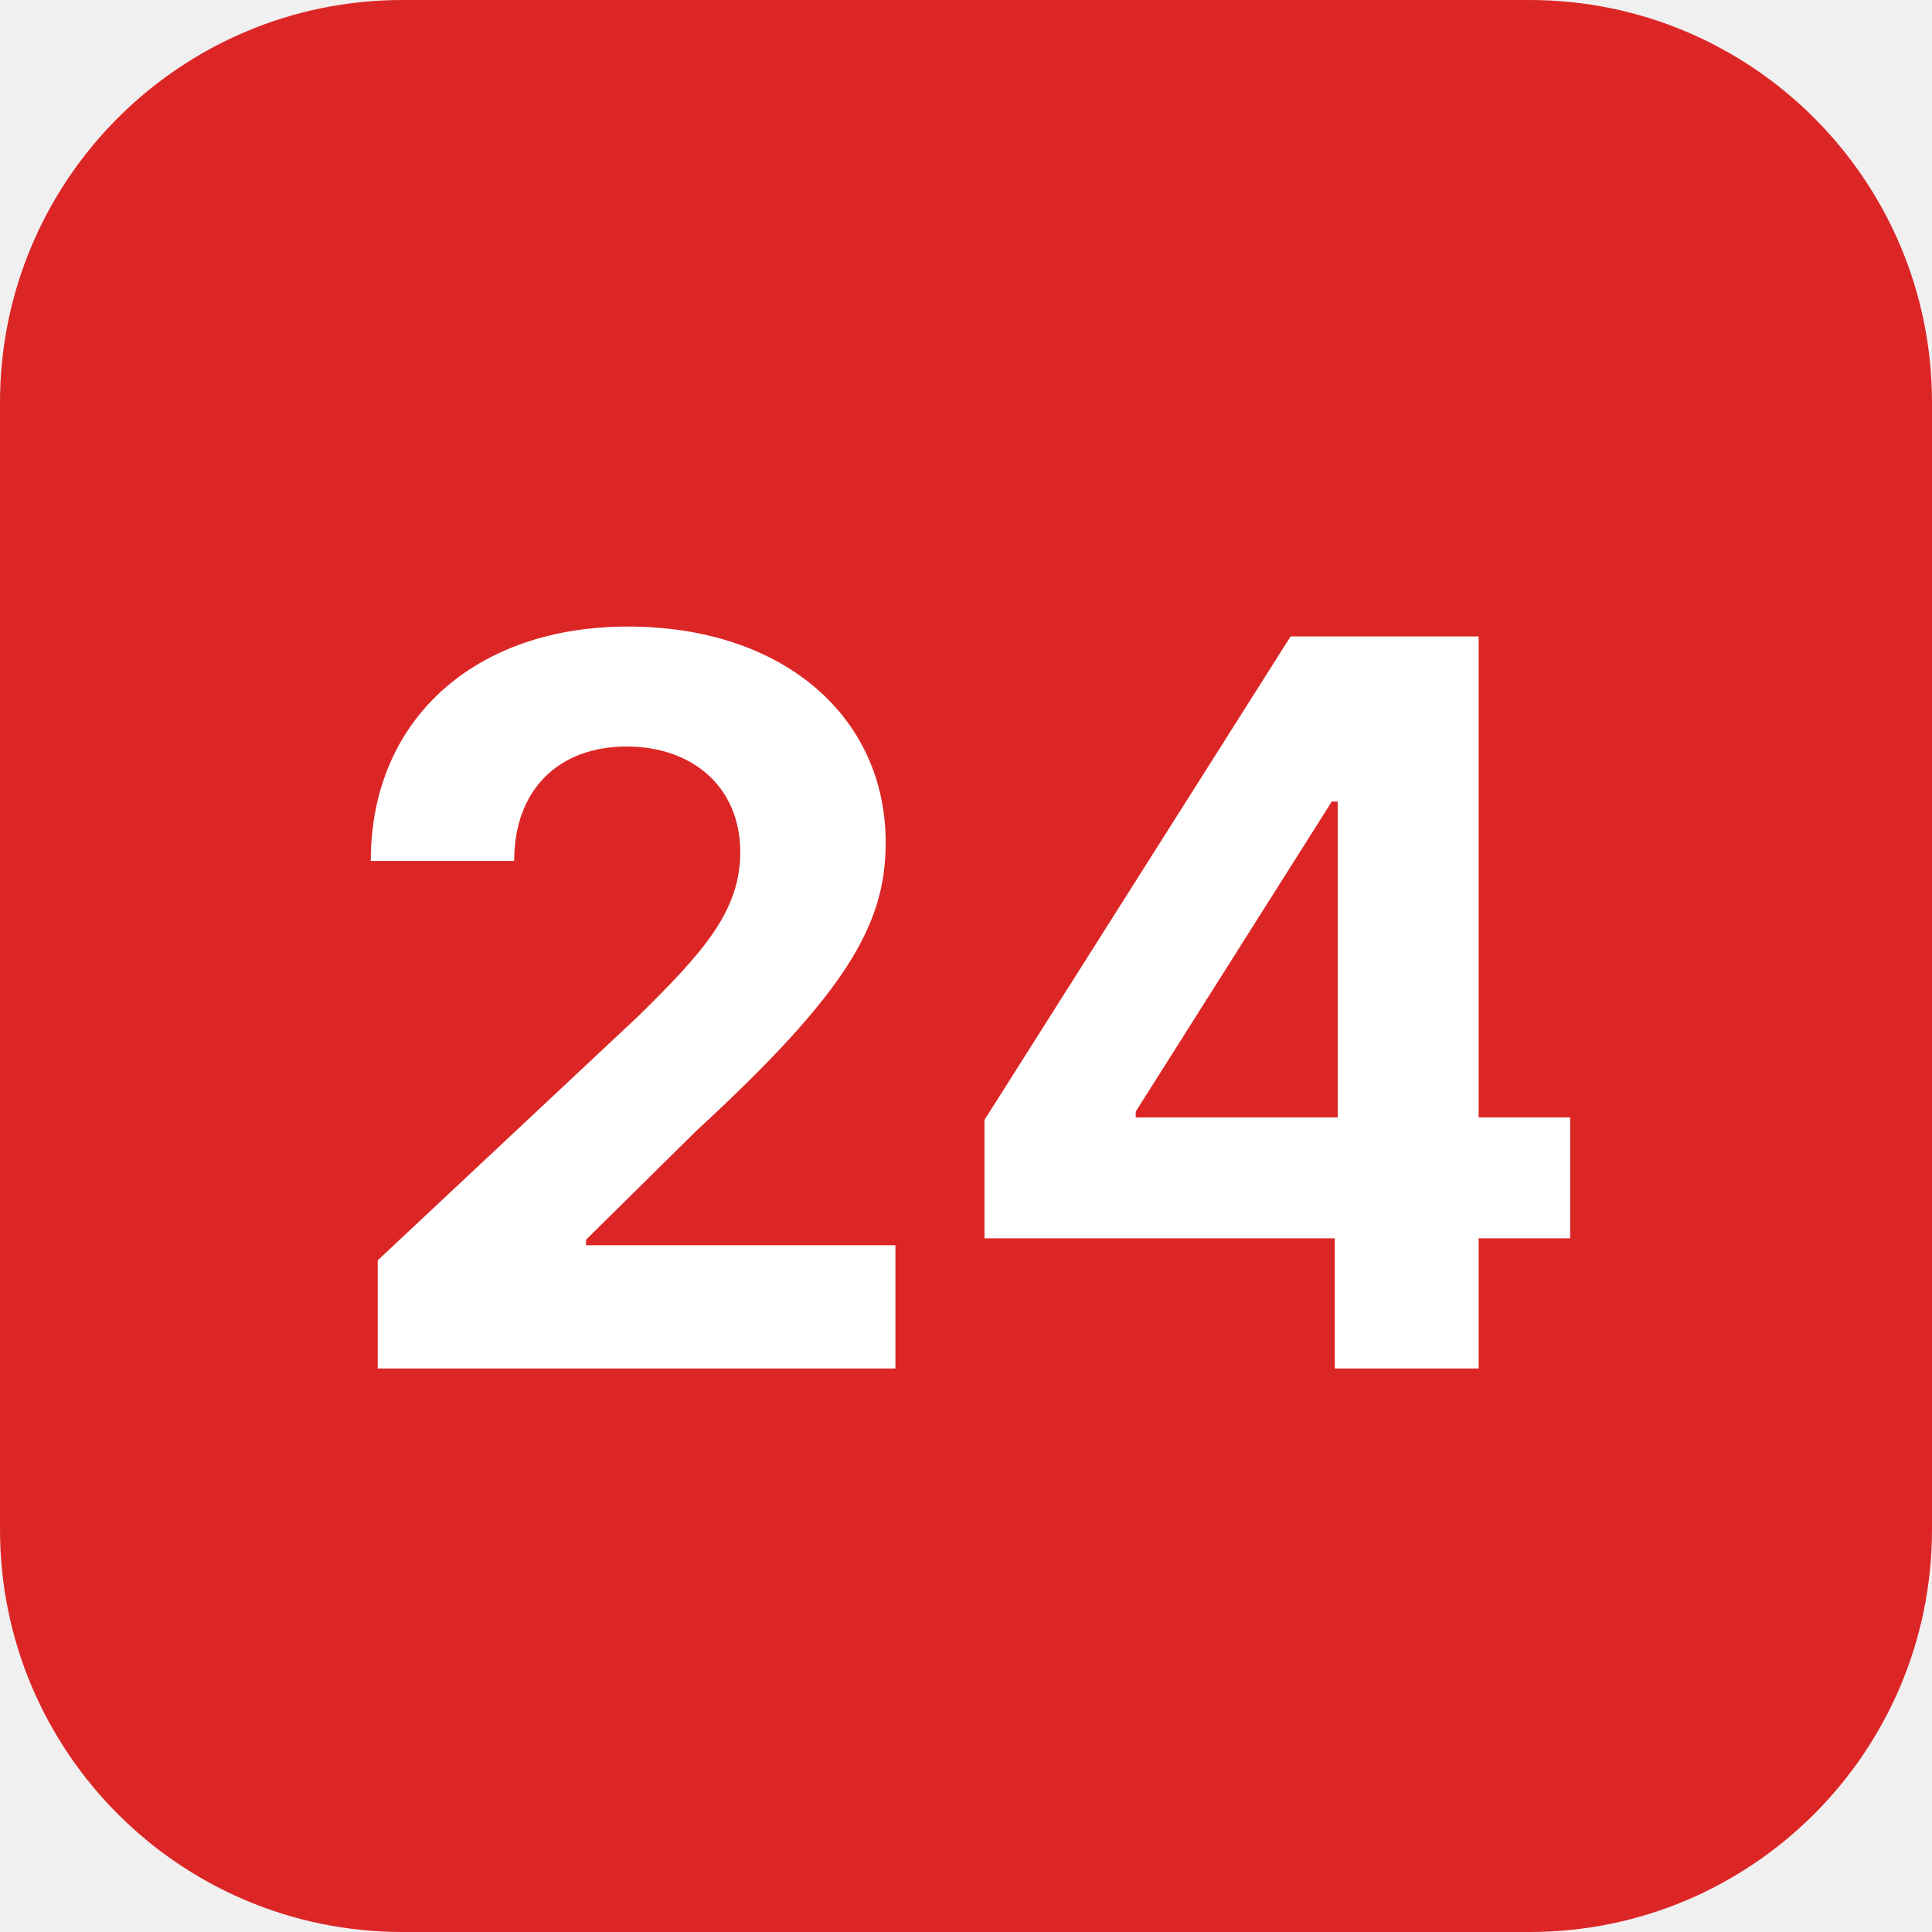
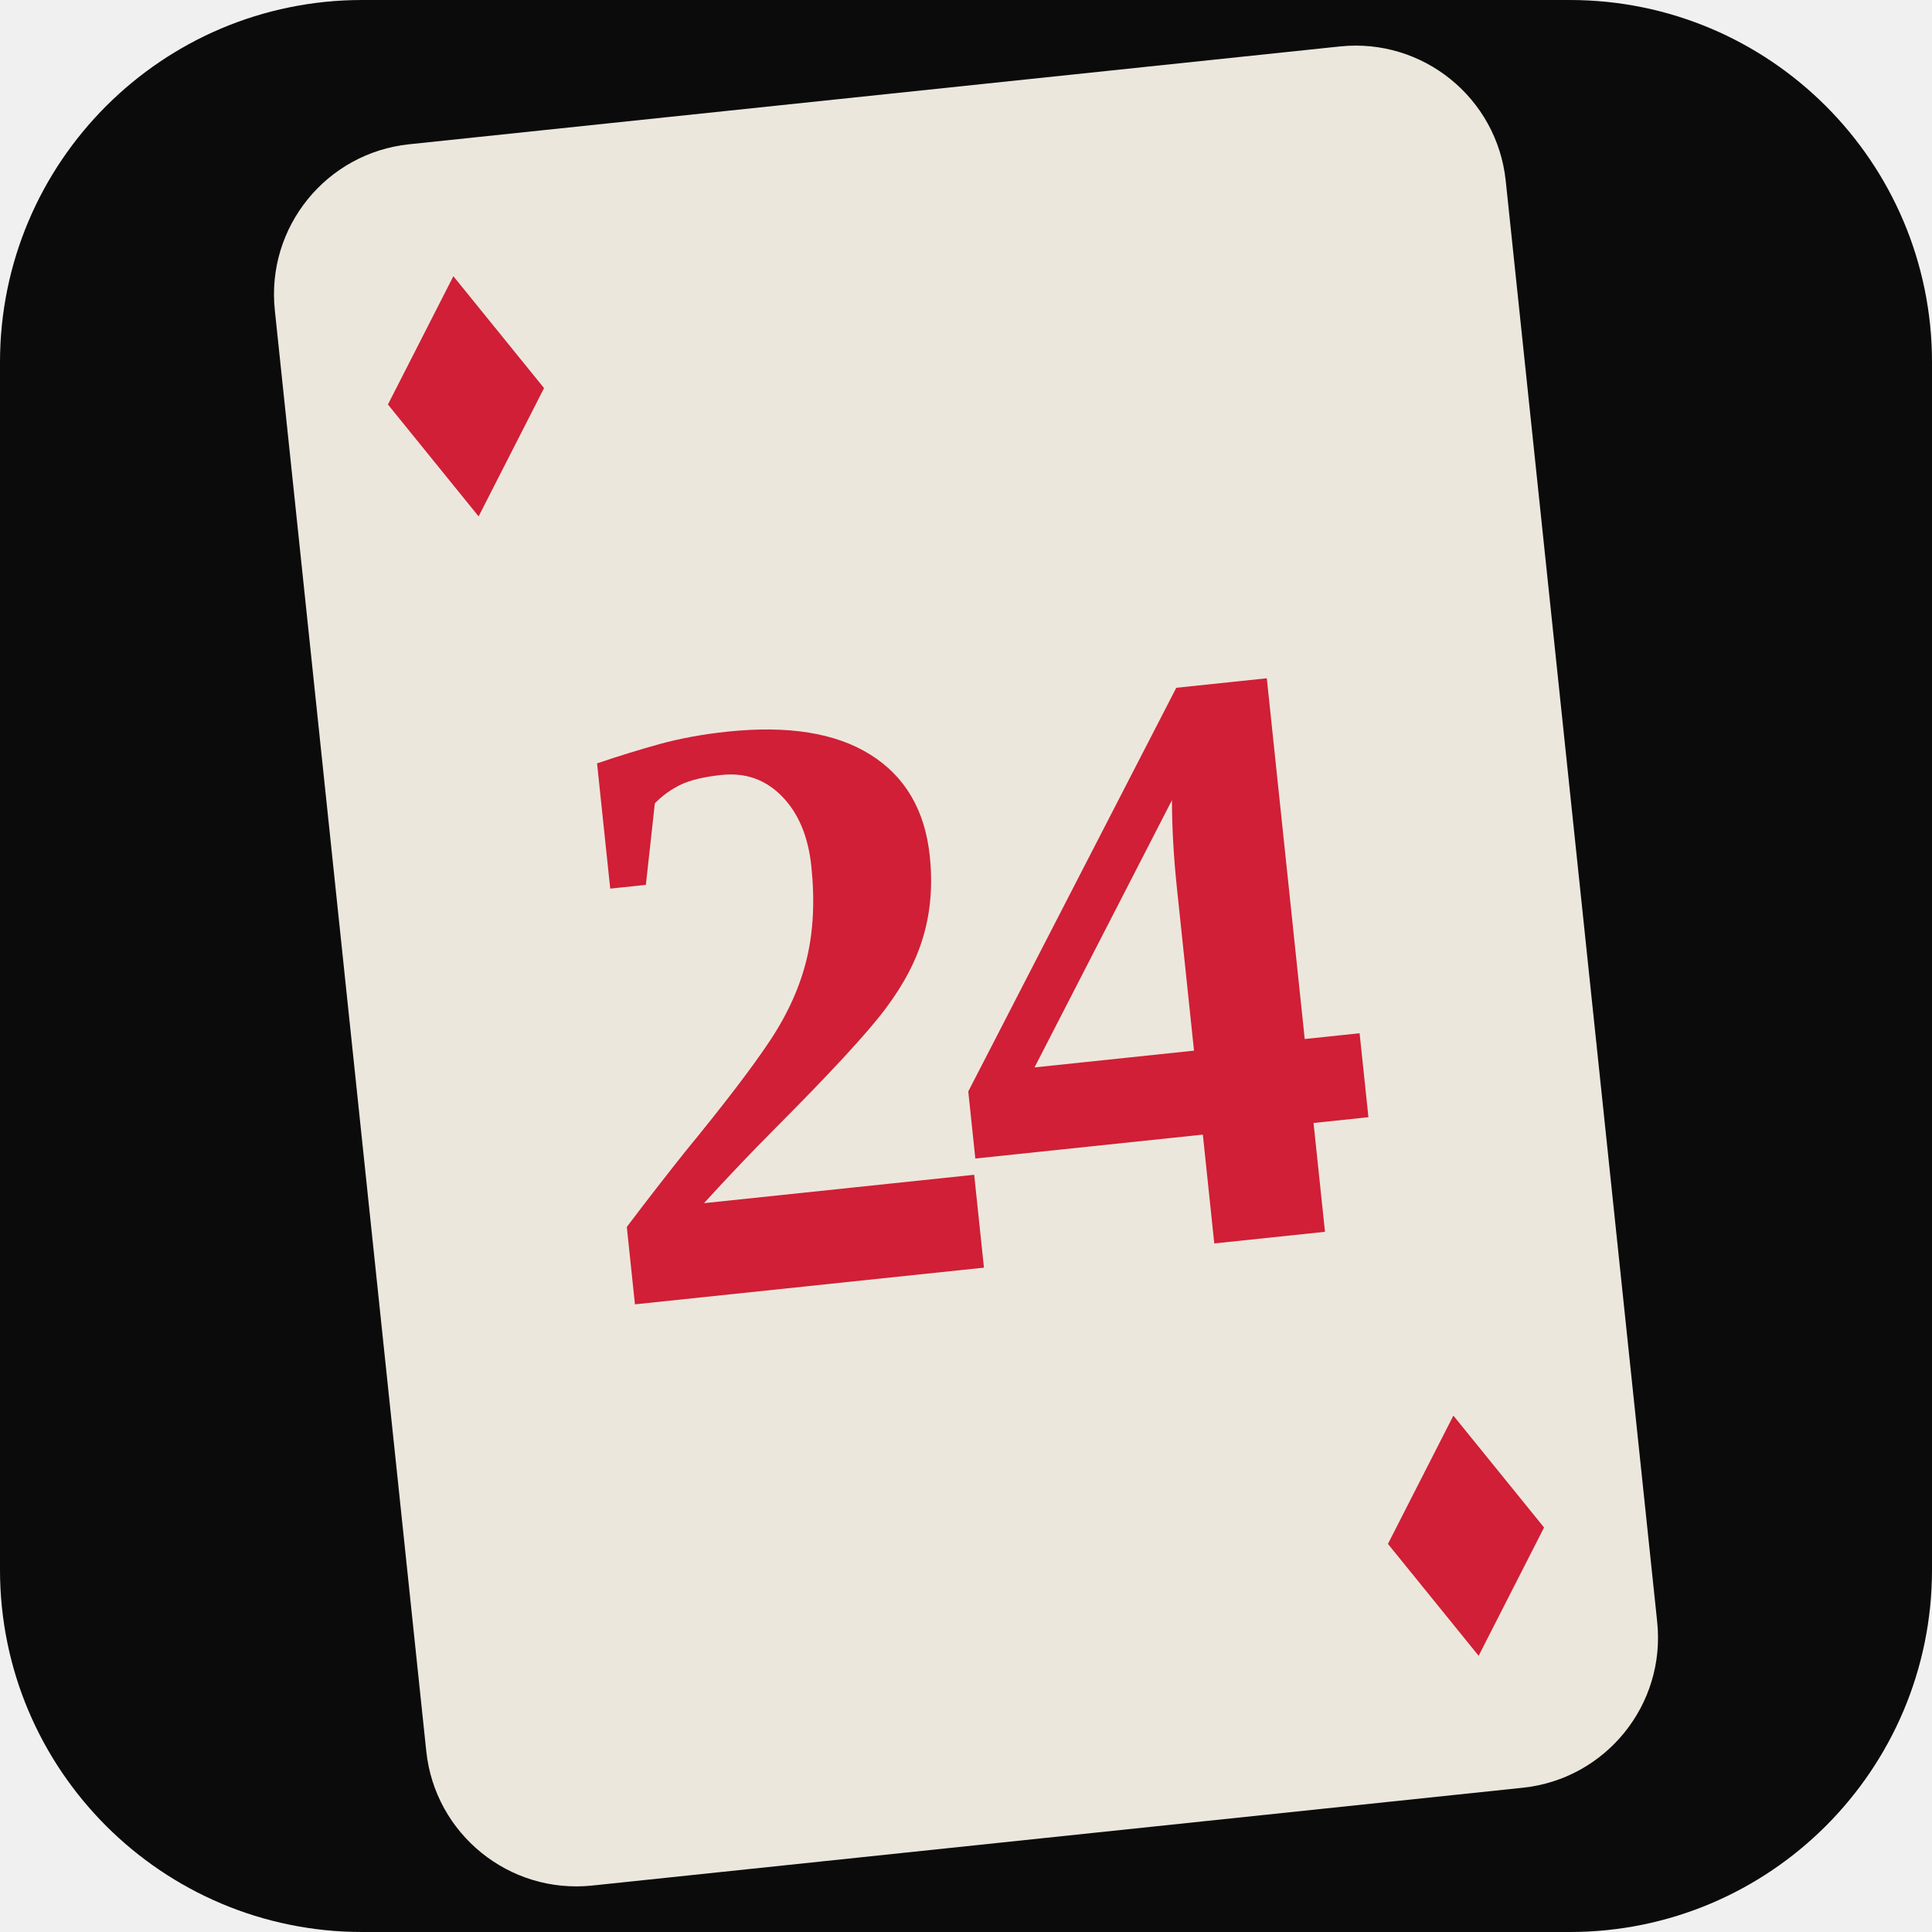
- <svg xmlns="http://www.w3.org/2000/svg" viewBox="0 0 192 192">
-   <rect width="192" height="192" rx="40" fill="#dc2626" />
-   <text x="96" y="136" font-family="system-ui, -apple-system, sans-serif" font-size="100" font-weight="700" fill="white" text-anchor="middle">24</text>
+ <svg xmlns="http://www.w3.org/2000/svg" viewBox="0 0 64 64">
+   <rect width="64" height="64" rx="12" fill="#0b0b0c" />
+   <g transform="rotate(-6 32 32)">
+     <rect x="11.5" y="3" width="41" height="58" rx="5" fill="#ece7dc" />
+     <path d="M17.5 7.5 L20.1 11.5 L17.5 15.5 L14.9 11.5 Z" fill="#d01f36" />
+     <path d="M46.5 48.5 L49.1 52.5 L46.5 56.5 L43.9 52.5 Z" fill="#d01f36" />
+     <text x="32" y="42" text-anchor="middle" font-family="Georgia, 'Times New Roman', serif" font-weight="700" font-size="28" fill="#d01f36" letter-spacing="-1.5">24</text>
+   </g>
</svg>
